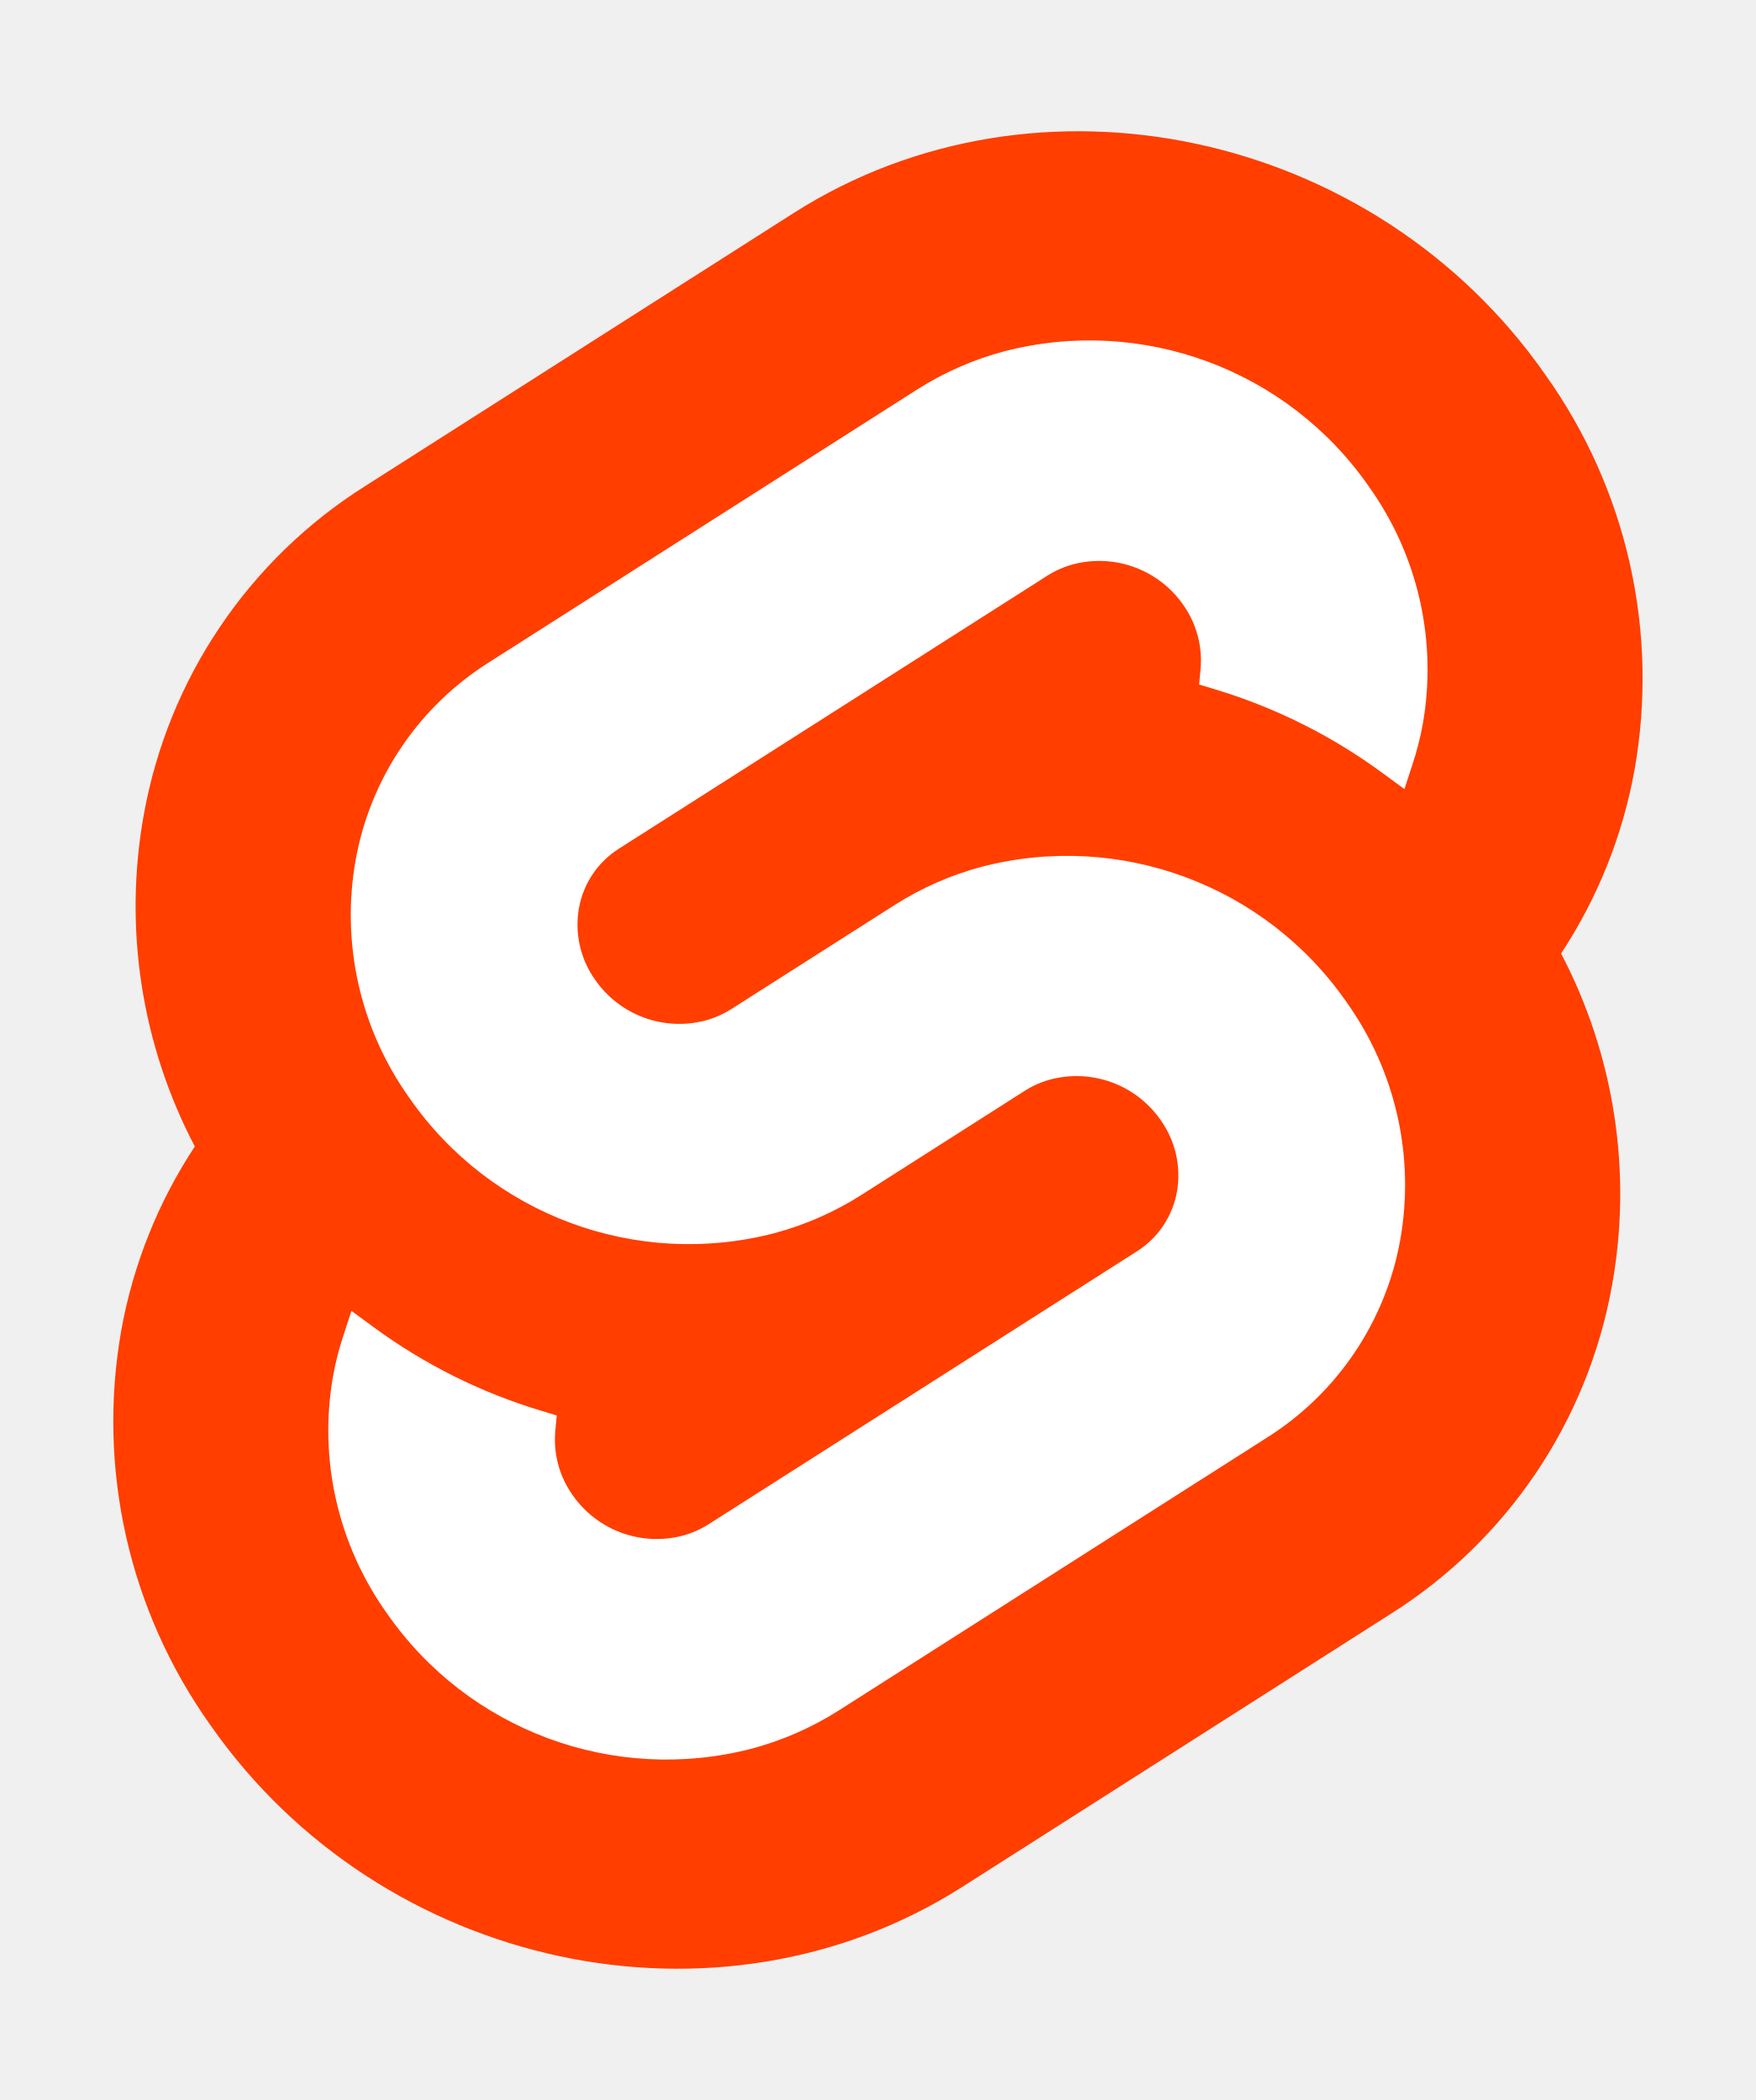
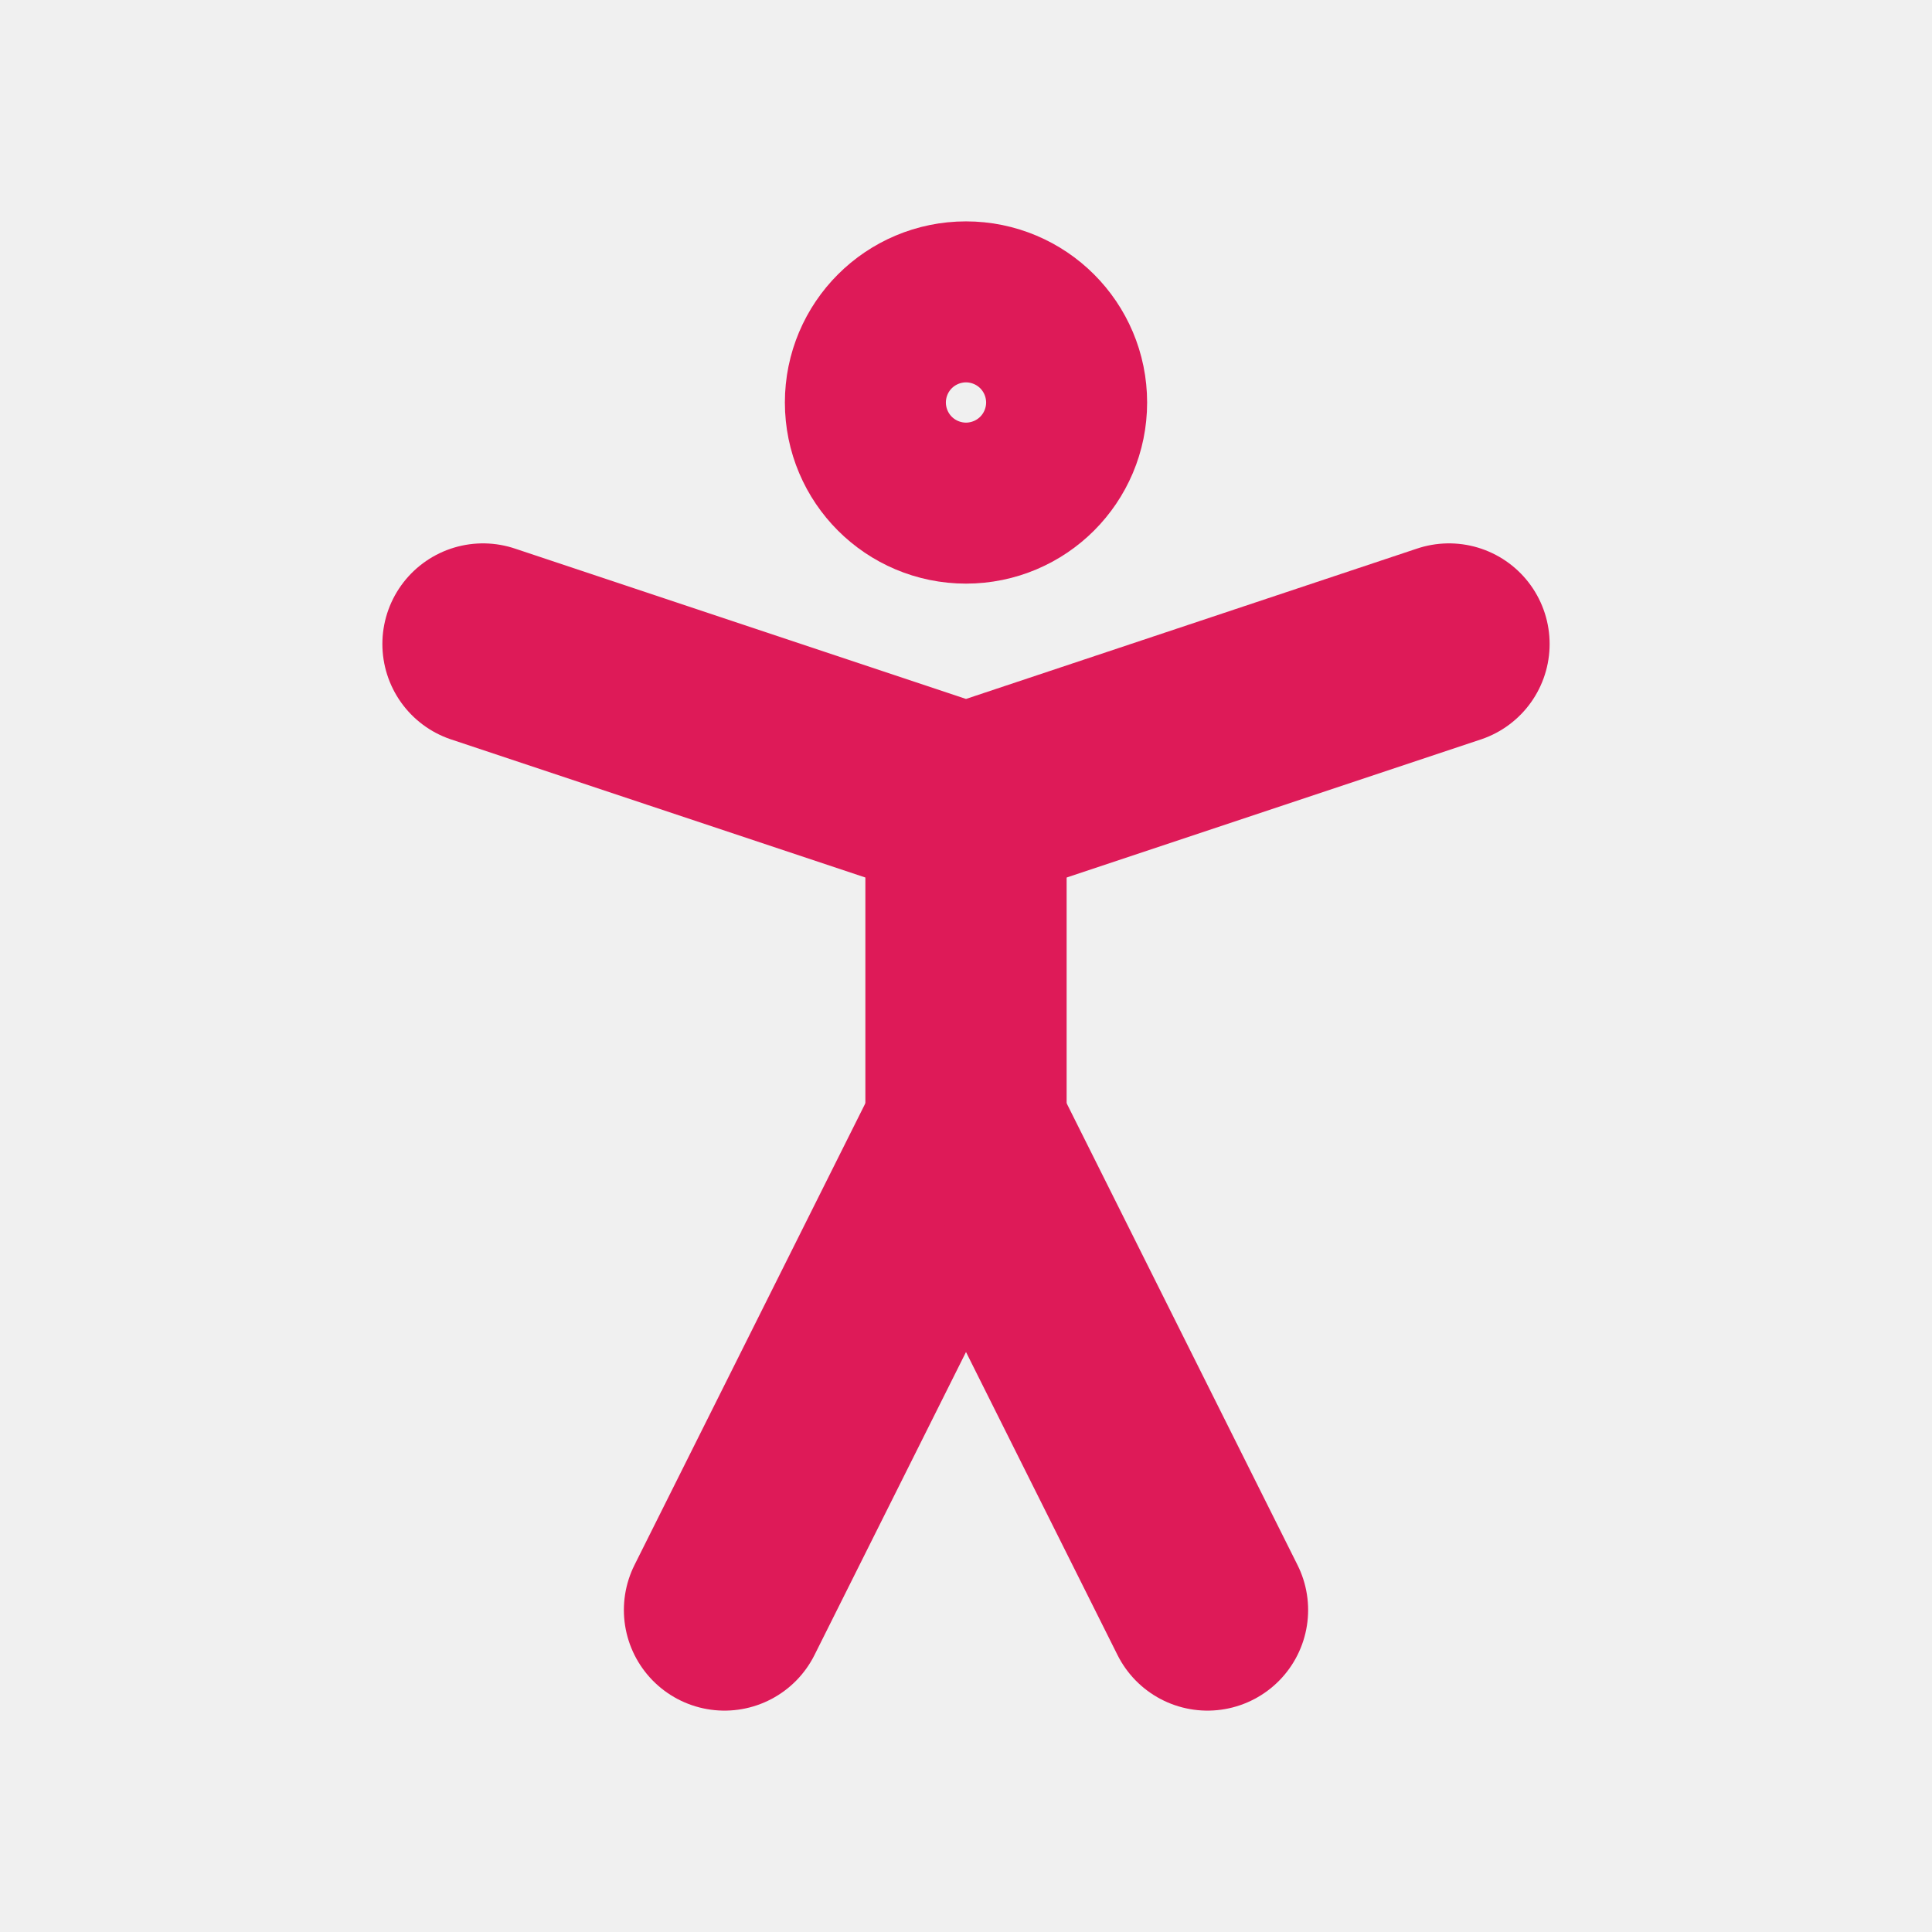
- <svg xmlns="http://www.w3.org/2000/svg" width="107" height="128" viewBox="0 0 107 128">
-   <path d="M94.157 22.819c-10.4-14.885-30.94-19.297-45.792-9.835L22.282 29.608A29.92 29.92 0 0 0 8.764 49.65a31.5 31.5 0 0 0 3.108 20.231 30 30 0 0 0-4.477 11.183 31.9 31.9 0 0 0 5.448 24.116c10.402 14.887 30.942 19.297 45.791 9.835l26.083-16.624A29.92 29.92 0 0 0 98.235 78.35a31.53 31.53 0 0 0-3.105-20.232 30 30 0 0 0 4.474-11.182 31.88 31.88 0 0 0-5.447-24.116" style="fill:#ff3e00" />
-   <path d="M45.817 106.582a20.72 20.72 0 0 1-22.237-8.243 19.17 19.17 0 0 1-3.277-14.503 18 18 0 0 1 .624-2.435l.49-1.498 1.337.981a33.6 33.6 0 0 0 10.203 5.098l.97.294-.09.968a5.85 5.85 0 0 0 1.052 3.878 6.24 6.24 0 0 0 6.695 2.485 5.8 5.8 0 0 0 1.603-.704L69.27 76.28a5.43 5.43 0 0 0 2.45-3.631 5.8 5.8 0 0 0-.987-4.371 6.24 6.24 0 0 0-6.698-2.487 5.7 5.7 0 0 0-1.6.704l-9.953 6.345a19 19 0 0 1-5.296 2.326 20.72 20.72 0 0 1-22.237-8.243 19.17 19.17 0 0 1-3.277-14.502 17.99 17.99 0 0 1 8.13-12.052l26.081-16.623a19 19 0 0 1 5.3-2.329 20.72 20.72 0 0 1 22.237 8.243 19.17 19.17 0 0 1 3.277 14.503 18 18 0 0 1-.624 2.435l-.49 1.498-1.337-.98a33.6 33.6 0 0 0-10.203-5.1l-.97-.294.09-.968a5.86 5.86 0 0 0-1.052-3.878 6.24 6.24 0 0 0-6.696-2.485 5.8 5.8 0 0 0-1.602.704L37.73 51.72a5.42 5.42 0 0 0-2.449 3.63 5.79 5.79 0 0 0 .986 4.372 6.24 6.24 0 0 0 6.698 2.486 5.8 5.8 0 0 0 1.602-.704l9.952-6.342a19 19 0 0 1 5.295-2.328 20.72 20.72 0 0 1 22.237 8.242 19.17 19.17 0 0 1 3.277 14.503 18 18 0 0 1-8.13 12.053l-26.081 16.622a19 19 0 0 1-5.3 2.328" style="fill:#fff" />
+ <svg xmlns="http://www.w3.org/2000/svg" width="24" height="24" viewBox="0 0 24 24" fill="none" stroke="#DE1A58" stroke-width="2.5" stroke-linecap="round" stroke-linejoin="round" class="lucide lucide-person-standing-icon lucide-person-standing">
+   <circle cx="12" cy="5" r="1" />
+   <path d="m9 20 3-6 3 6" />
+   <path d="m6 8 6 2 6-2" />
+   <path d="M12 10v4" />
</svg>
